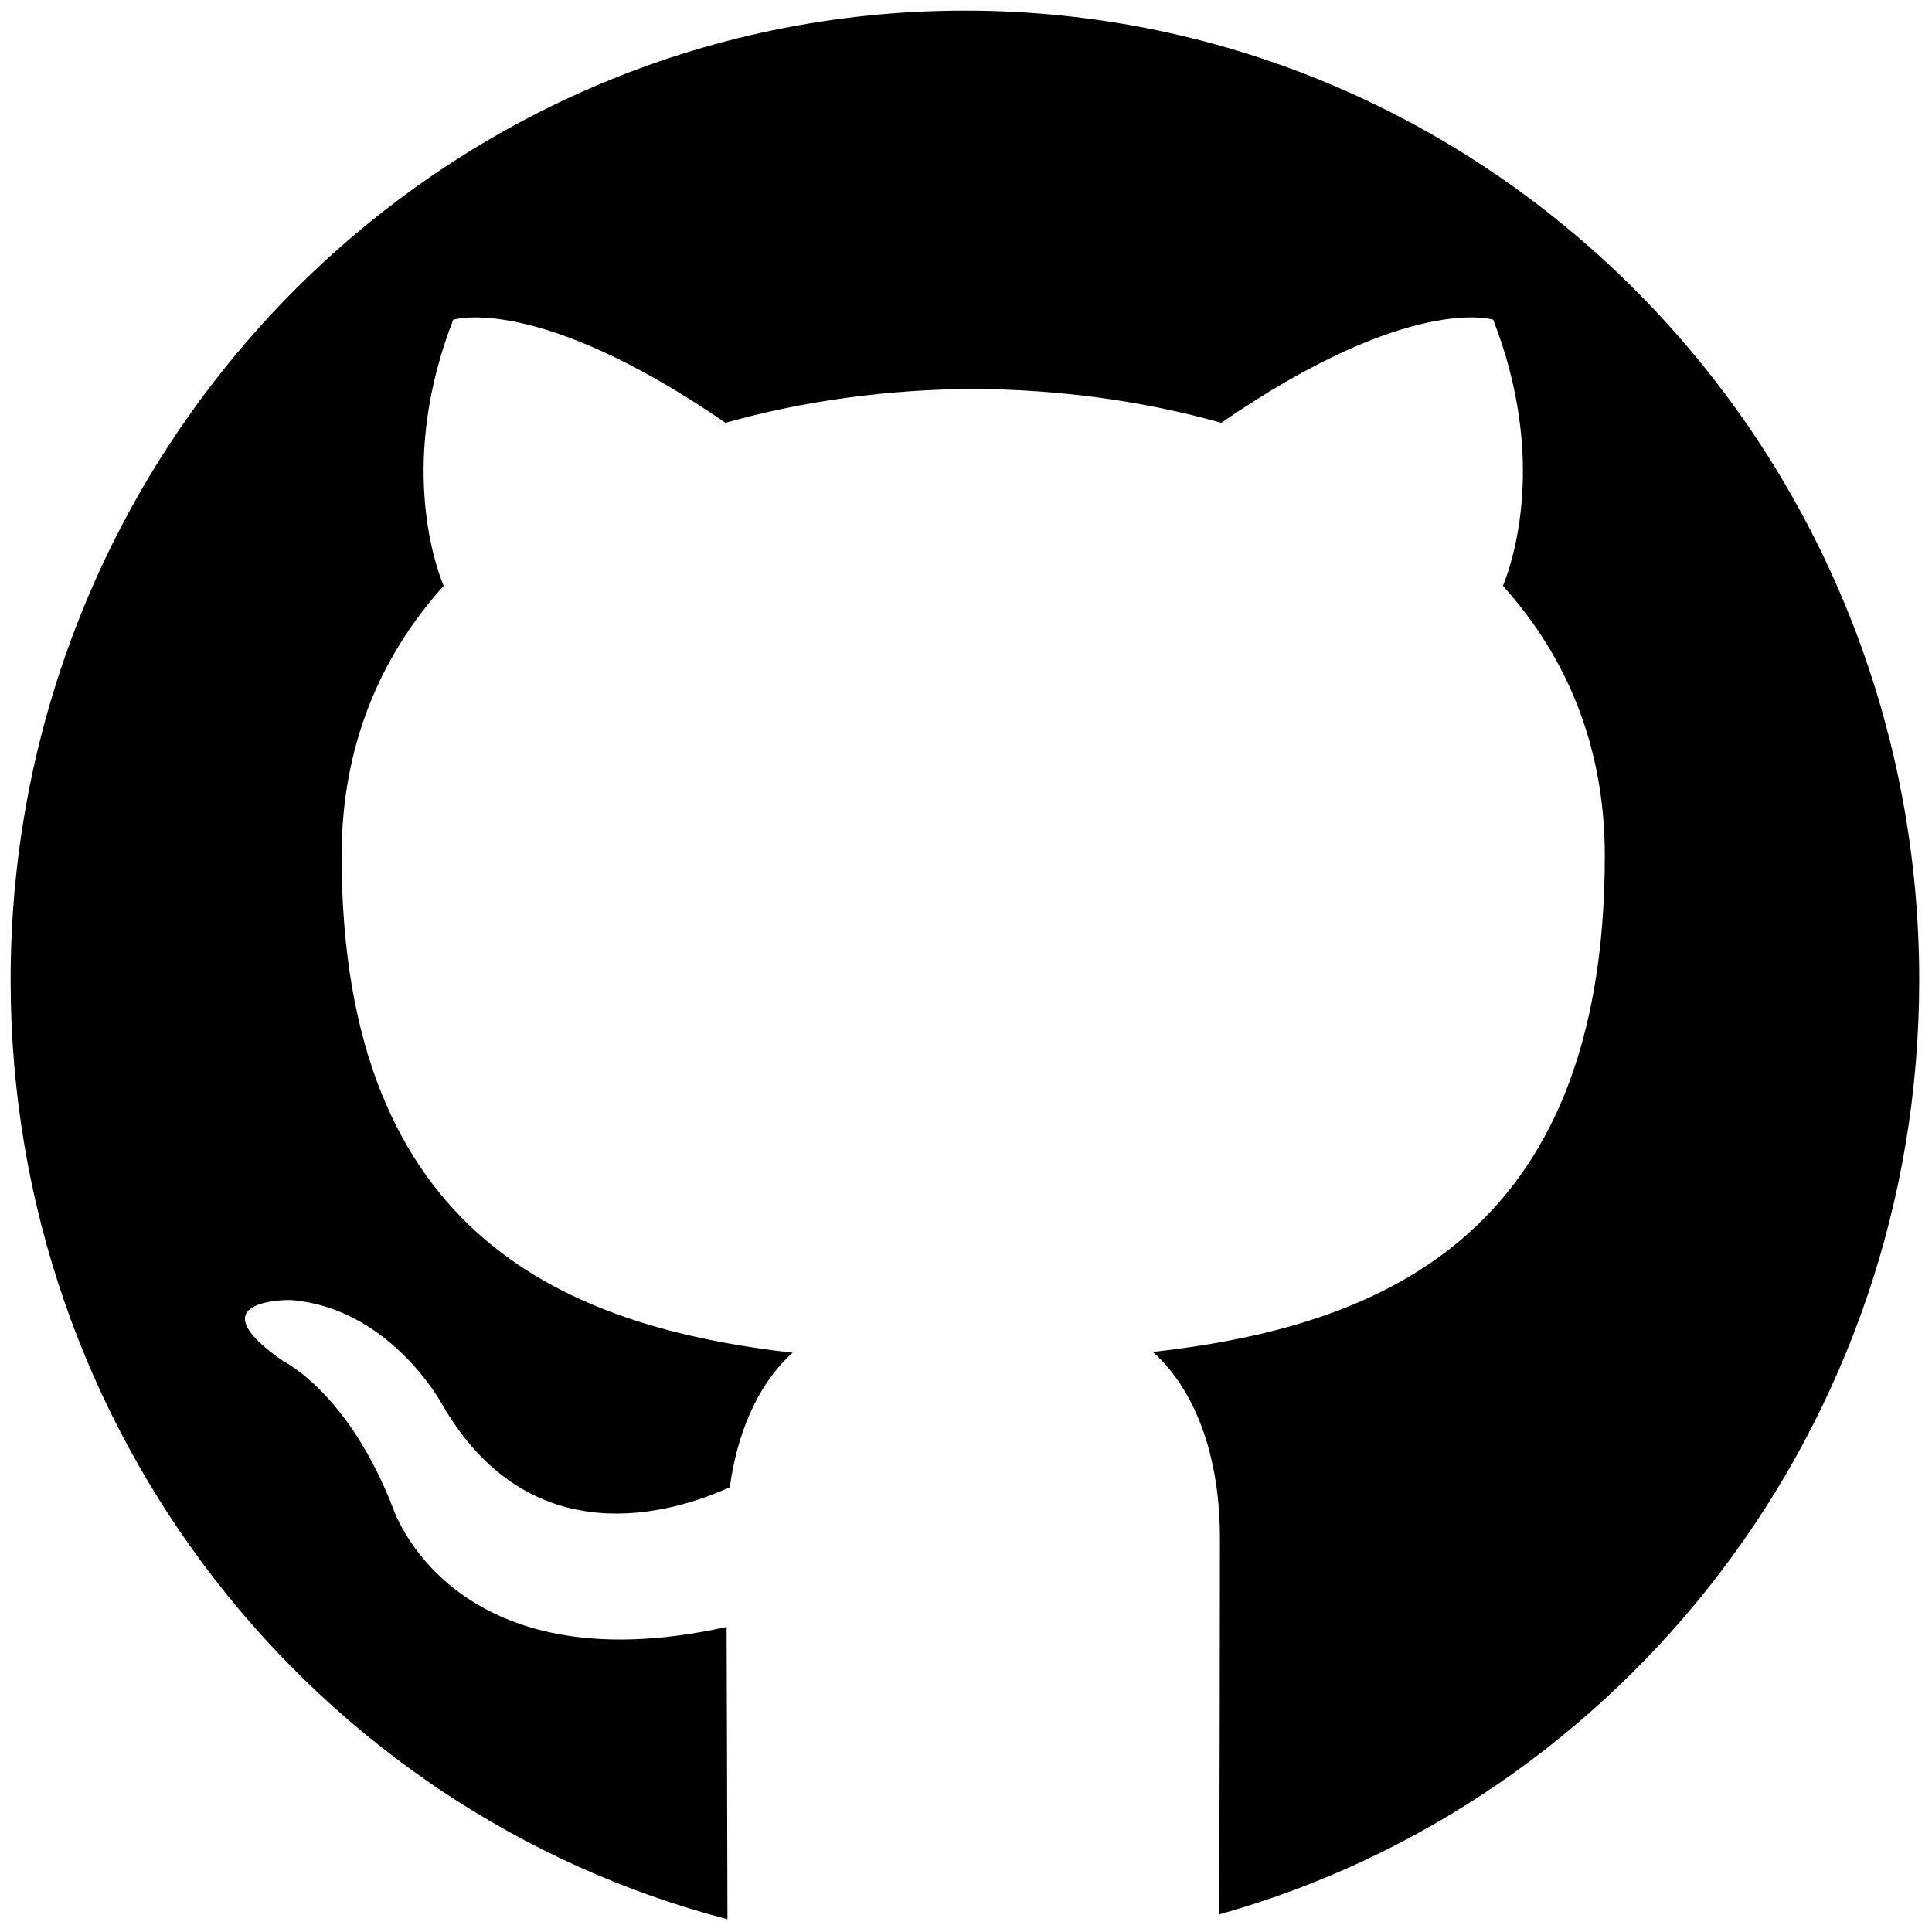
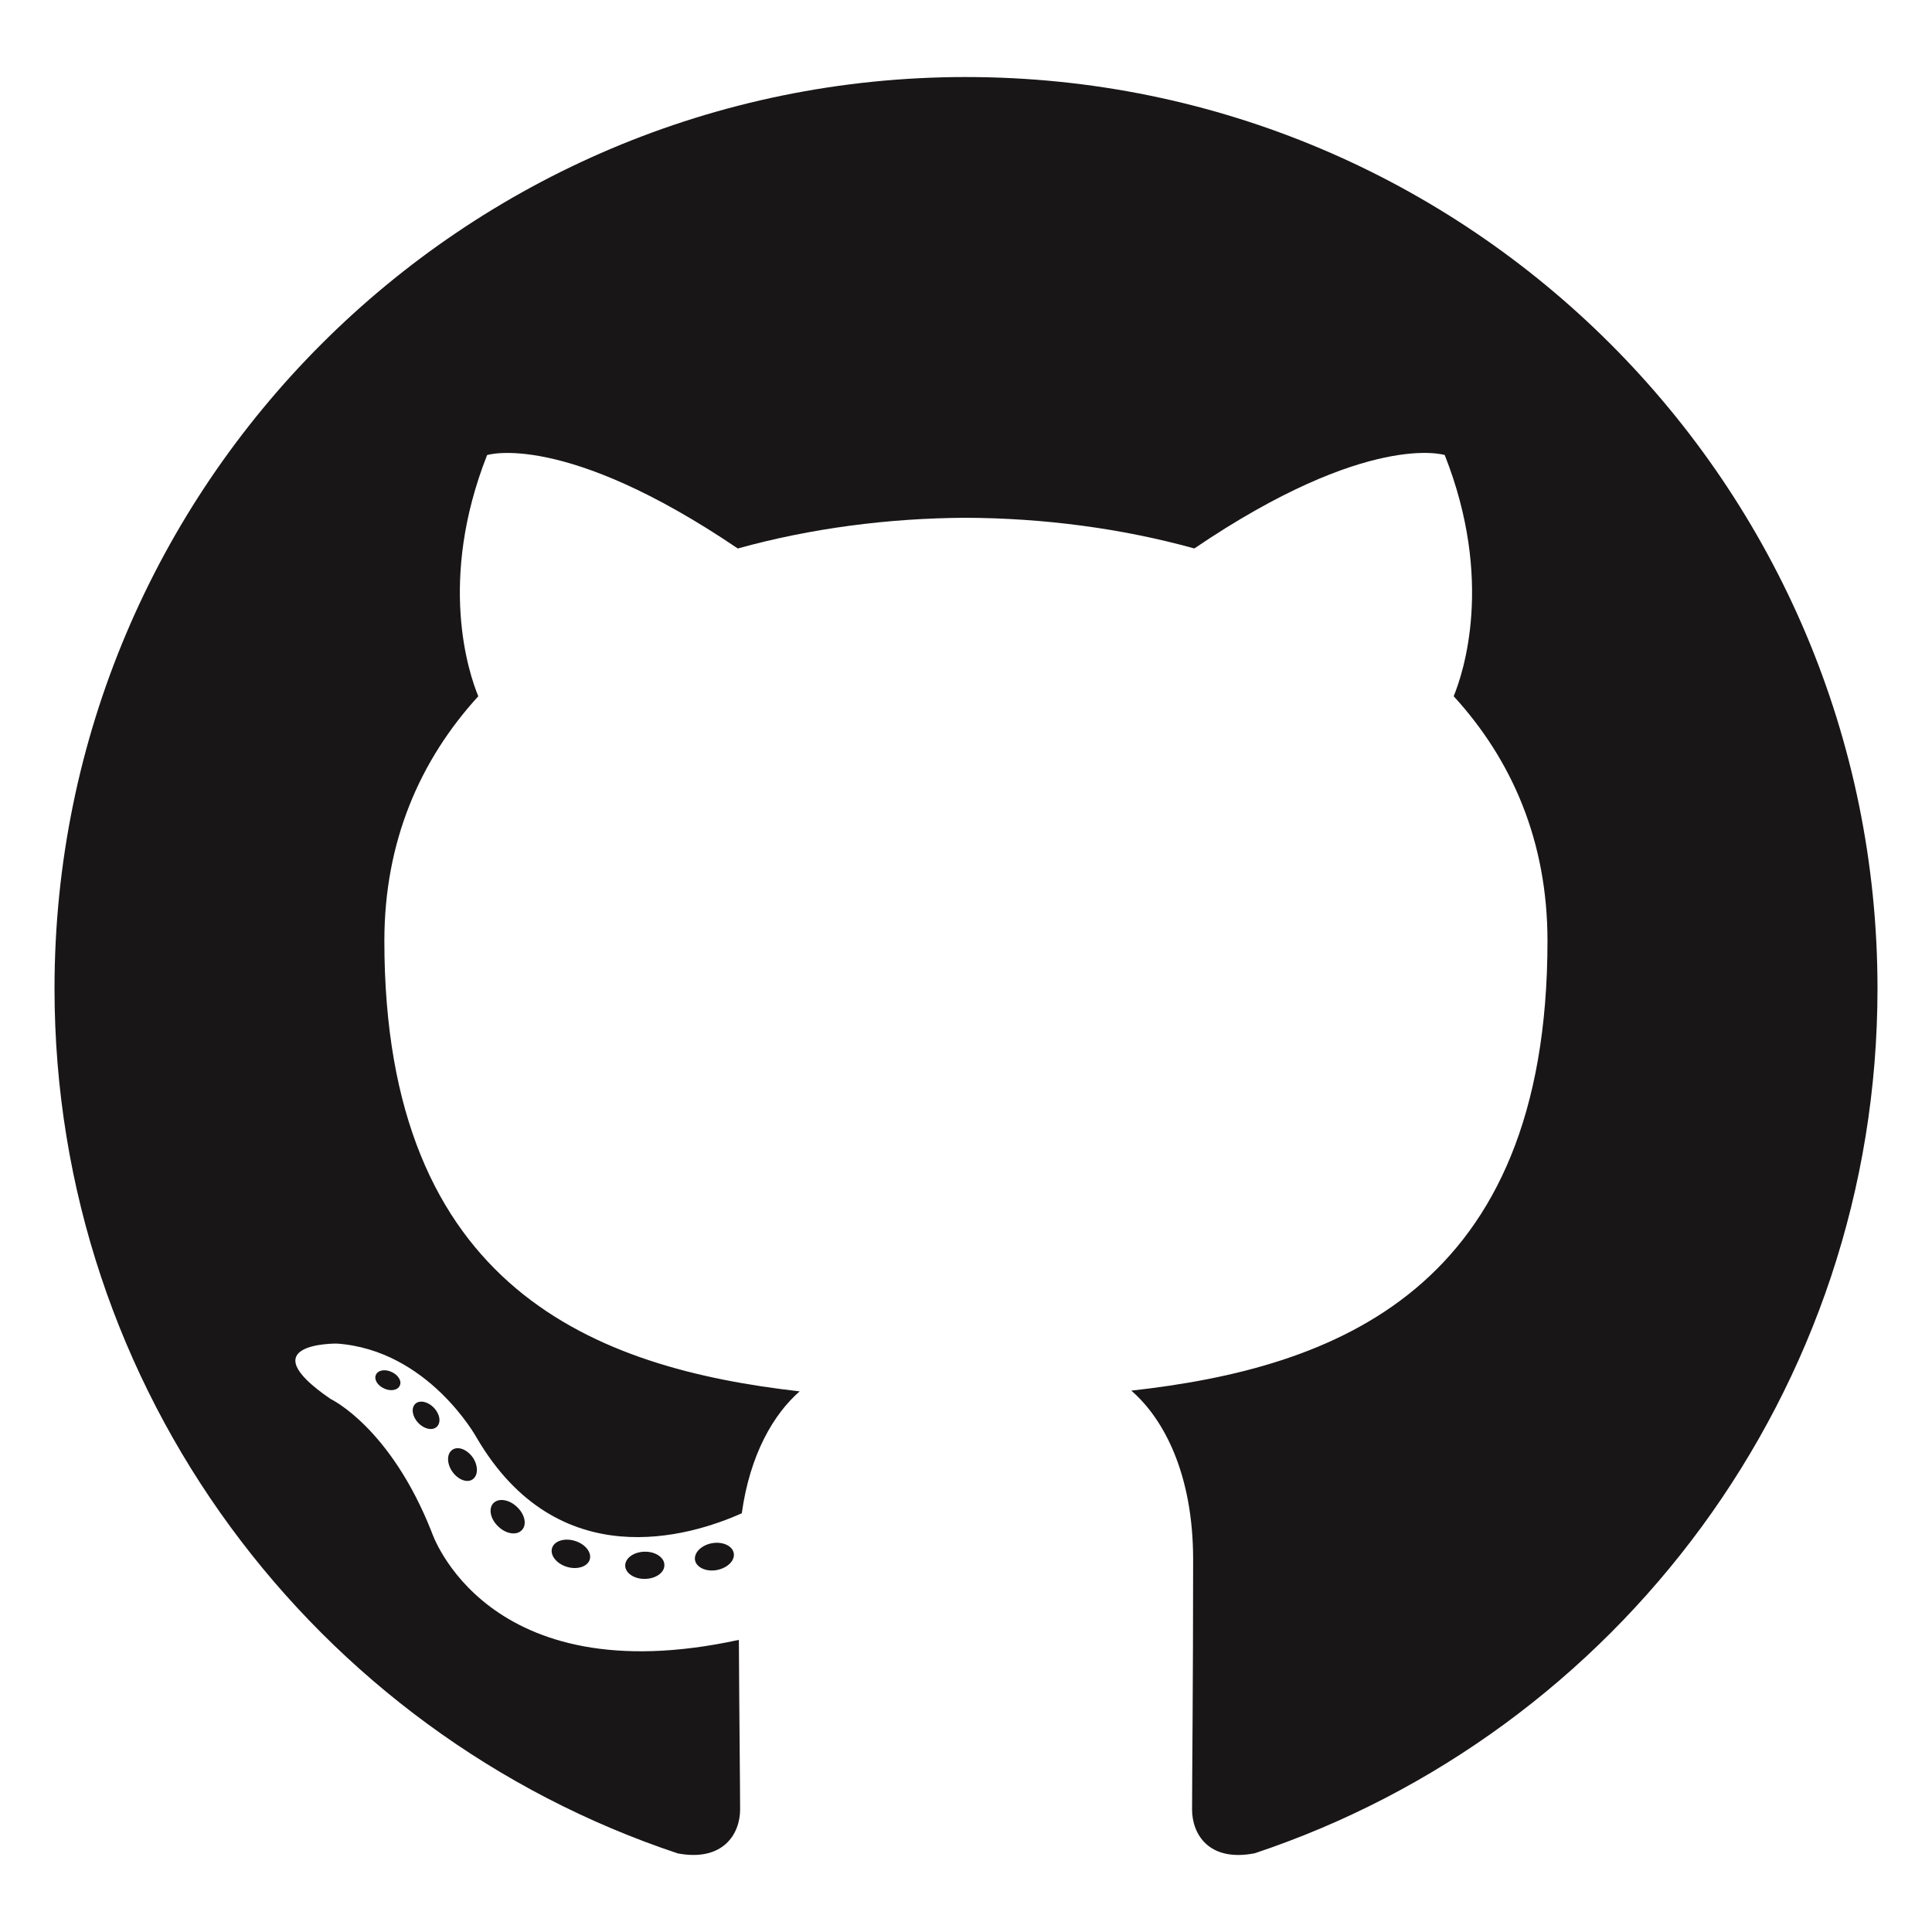
- <svg xmlns="http://www.w3.org/2000/svg" version="1.1" width="256" height="256" viewBox="0 0 256 256" xml:space="preserve">
-   <defs>
-     </defs>
-   <g style="stroke: none; stroke-width: 0; stroke-dasharray: none; stroke-linecap: butt; stroke-linejoin: miter; stroke-miterlimit: 10; fill: none; fill-rule: nonzero; opacity: 1;" transform="translate(1.406593 1.406593) scale(2.81 2.81)">
-     <path d="M 45 0 C 20.147 0 0 20.467 0 45.714 C 0 67.034 14.367 84.944 33.802 90 c -0.013 -5.283 -0.03 -11.763 -0.04 -13.782 c -12.986 2.869 -15.726 -5.595 -15.726 -5.595 c -2.123 -5.481 -5.183 -6.939 -5.183 -6.939 c -4.236 -2.943 0.319 -2.883 0.319 -2.883 c 4.687 0.334 7.156 4.887 7.156 4.887 c 4.163 7.249 10.92 5.153 13.584 3.942 c 0.419 -3.064 1.628 -5.157 2.964 -6.341 c -10.368 -1.199 -21.268 -5.265 -21.268 -23.435 c 0 -5.177 1.824 -9.407 4.81 -12.728 c -0.485 -1.195 -2.083 -6.018 0.452 -12.55 c 0 0 3.92 -1.274 12.84 4.861 c 3.724 -1.051 7.717 -1.578 11.684 -1.596 c 3.967 0.018 7.963 0.545 11.694 1.596 c 8.91 -6.135 12.824 -4.861 12.824 -4.861 c 2.541 6.532 0.943 11.355 0.458 12.55 c 2.993 3.321 4.804 7.551 4.804 12.728 c 0 18.214 -10.92 22.223 -21.315 23.398 c 1.674 1.472 3.166 4.357 3.166 8.781 c 0 3.513 -0.016 11.601 -0.031 17.74 C 76.021 84.439 90 66.74 90 45.714 C 90 20.467 69.853 0 45 0 z" style="stroke: none; stroke-width: 1; stroke-dasharray: none; stroke-linecap: butt; stroke-linejoin: miter; stroke-miterlimit: 10; fill: rgb(0,0,0); fill-rule: nonzero; opacity: 1;" transform=" matrix(1 0 0 1 0 0) " stroke-linecap="round" />
+ <svg xmlns="http://www.w3.org/2000/svg" viewBox="0 0 128 128">
+   <g fill="#181616">
+     <path fill-rule="evenodd" clip-rule="evenodd" d="M64 5.103c-33.347 0-60.388 27.035-60.388 60.388 0 26.682 17.303 49.317 41.297 57.303 3.017.56 4.125-1.31 4.125-2.905 0-1.44-.056-6.197-.082-11.243-16.8 3.653-20.345-7.125-20.345-7.125-2.747-6.98-6.705-8.836-6.705-8.836-5.48-3.748.413-3.67.413-3.67 6.063.425 9.257 6.223 9.257 6.223 5.386 9.23 14.127 6.562 17.573 5.02.542-3.903 2.107-6.568 3.834-8.076-13.413-1.525-27.514-6.704-27.514-29.843 0-6.593 2.36-11.98 6.223-16.21-.628-1.52-2.695-7.662.584-15.98 0 0 5.07-1.623 16.61 6.19C53.7 35 58.867 34.327 64 34.304c5.13.023 10.3.694 15.127 2.033 11.526-7.813 16.59-6.19 16.59-6.19 3.287 8.317 1.22 14.46.593 15.98 3.872 4.23 6.215 9.617 6.215 16.21 0 23.194-14.127 28.3-27.574 29.796 2.167 1.874 4.097 5.55 4.097 11.183 0 8.08-.07 14.583-.07 16.572 0 1.607 1.088 3.49 4.148 2.897 23.98-7.994 41.263-30.622 41.263-57.294C124.388 32.14 97.35 5.104 64 5.104z" />
+     <path d="M26.484 91.806c-.133.3-.605.39-1.035.185-.44-.196-.685-.605-.543-.906.13-.31.603-.395 1.04-.188.44.197.69.61.537.91zm2.446 2.729c-.287.267-.85.143-1.232-.28-.396-.42-.47-.983-.177-1.254.298-.266.844-.14 1.24.28.394.426.472.984.17 1.255zM31.312 98.012c-.37.258-.976.017-1.35-.52-.37-.538-.37-1.183.01-1.44.373-.258.97-.025 1.35.507.368.545.368 1.19-.01 1.452zm3.261 3.361c-.33.365-1.036.267-1.552-.23-.527-.487-.674-1.18-.343-1.544.336-.366 1.045-.264 1.564.23.527.486.686 1.18.333 1.543zm4.5 1.951c-.147.473-.825.688-1.51.486-.683-.207-1.13-.76-.99-1.238.14-.477.823-.7 1.512-.485.683.206 1.13.756.988 1.237zm4.943.361c.017.498-.563.91-1.28.92-.723.017-1.308-.387-1.315-.877 0-.503.568-.91 1.29-.924.717-.013 1.306.387 1.306.88zm4.598-.782c.086.485-.413.984-1.126 1.117-.7.13-1.35-.172-1.44-.653-.086-.498.422-.997 1.122-1.126.714-.123 1.354.17 1.444.663zm0 0" />
  </g>
</svg>
